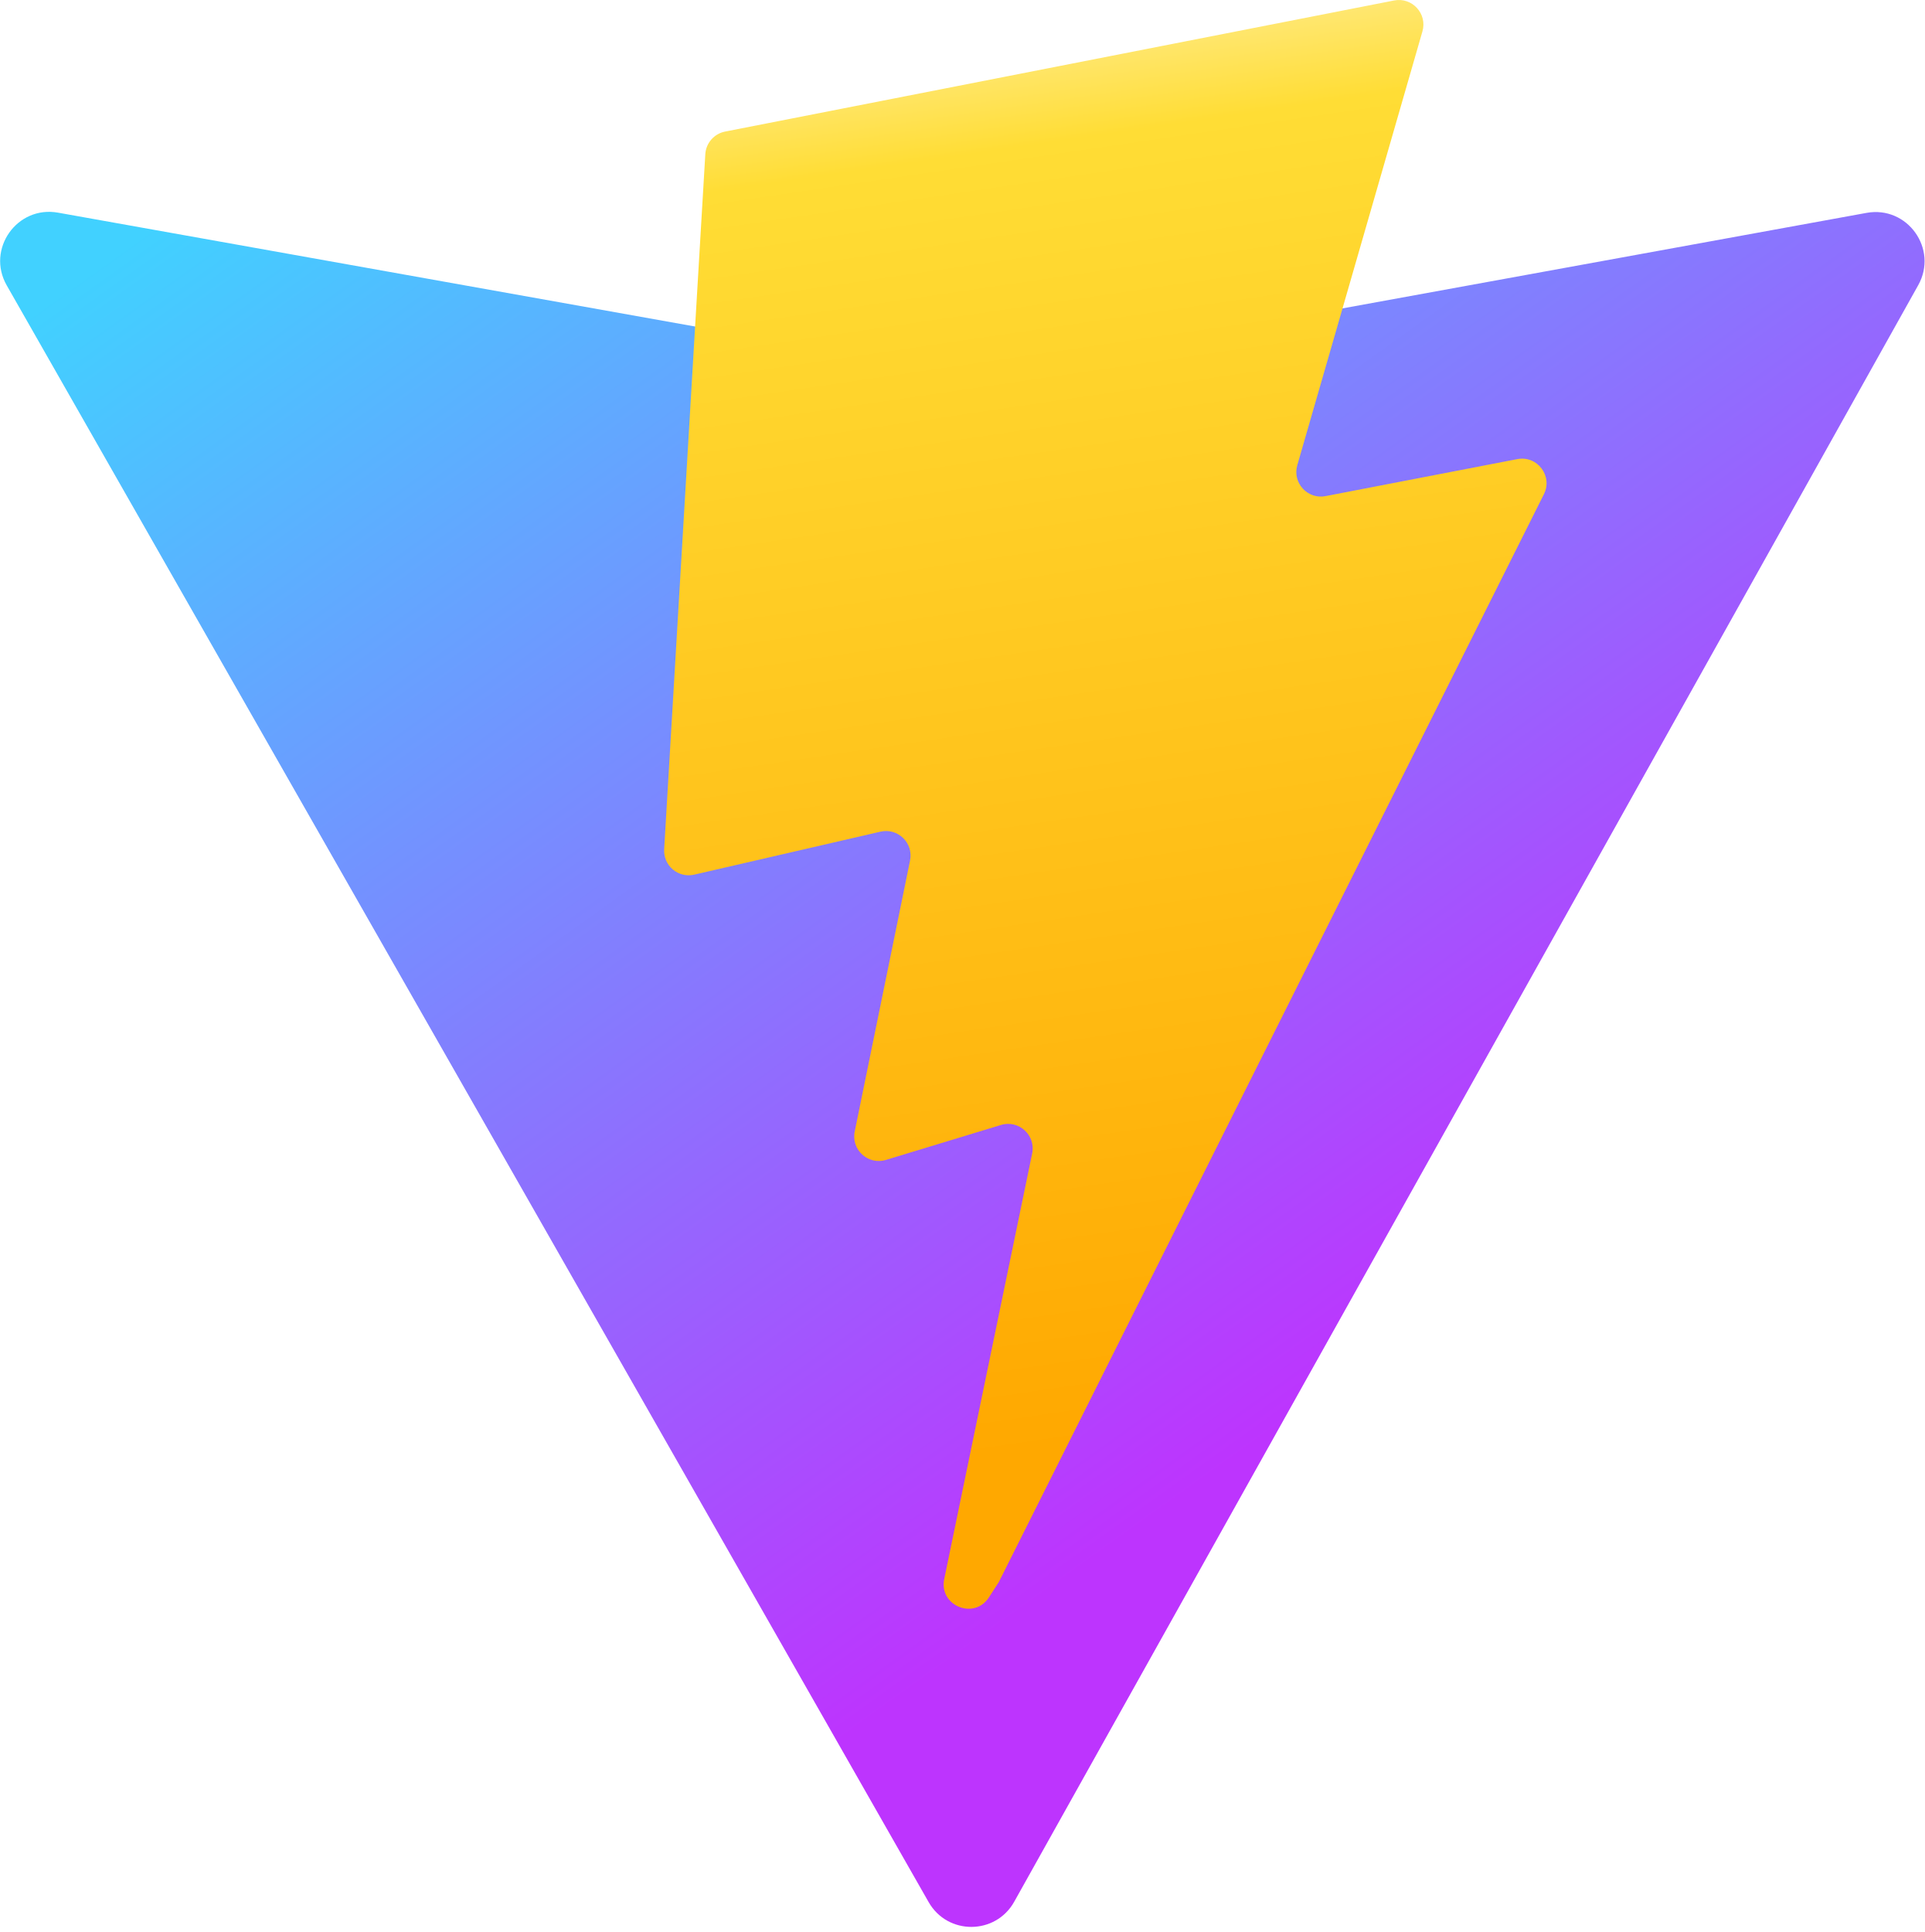
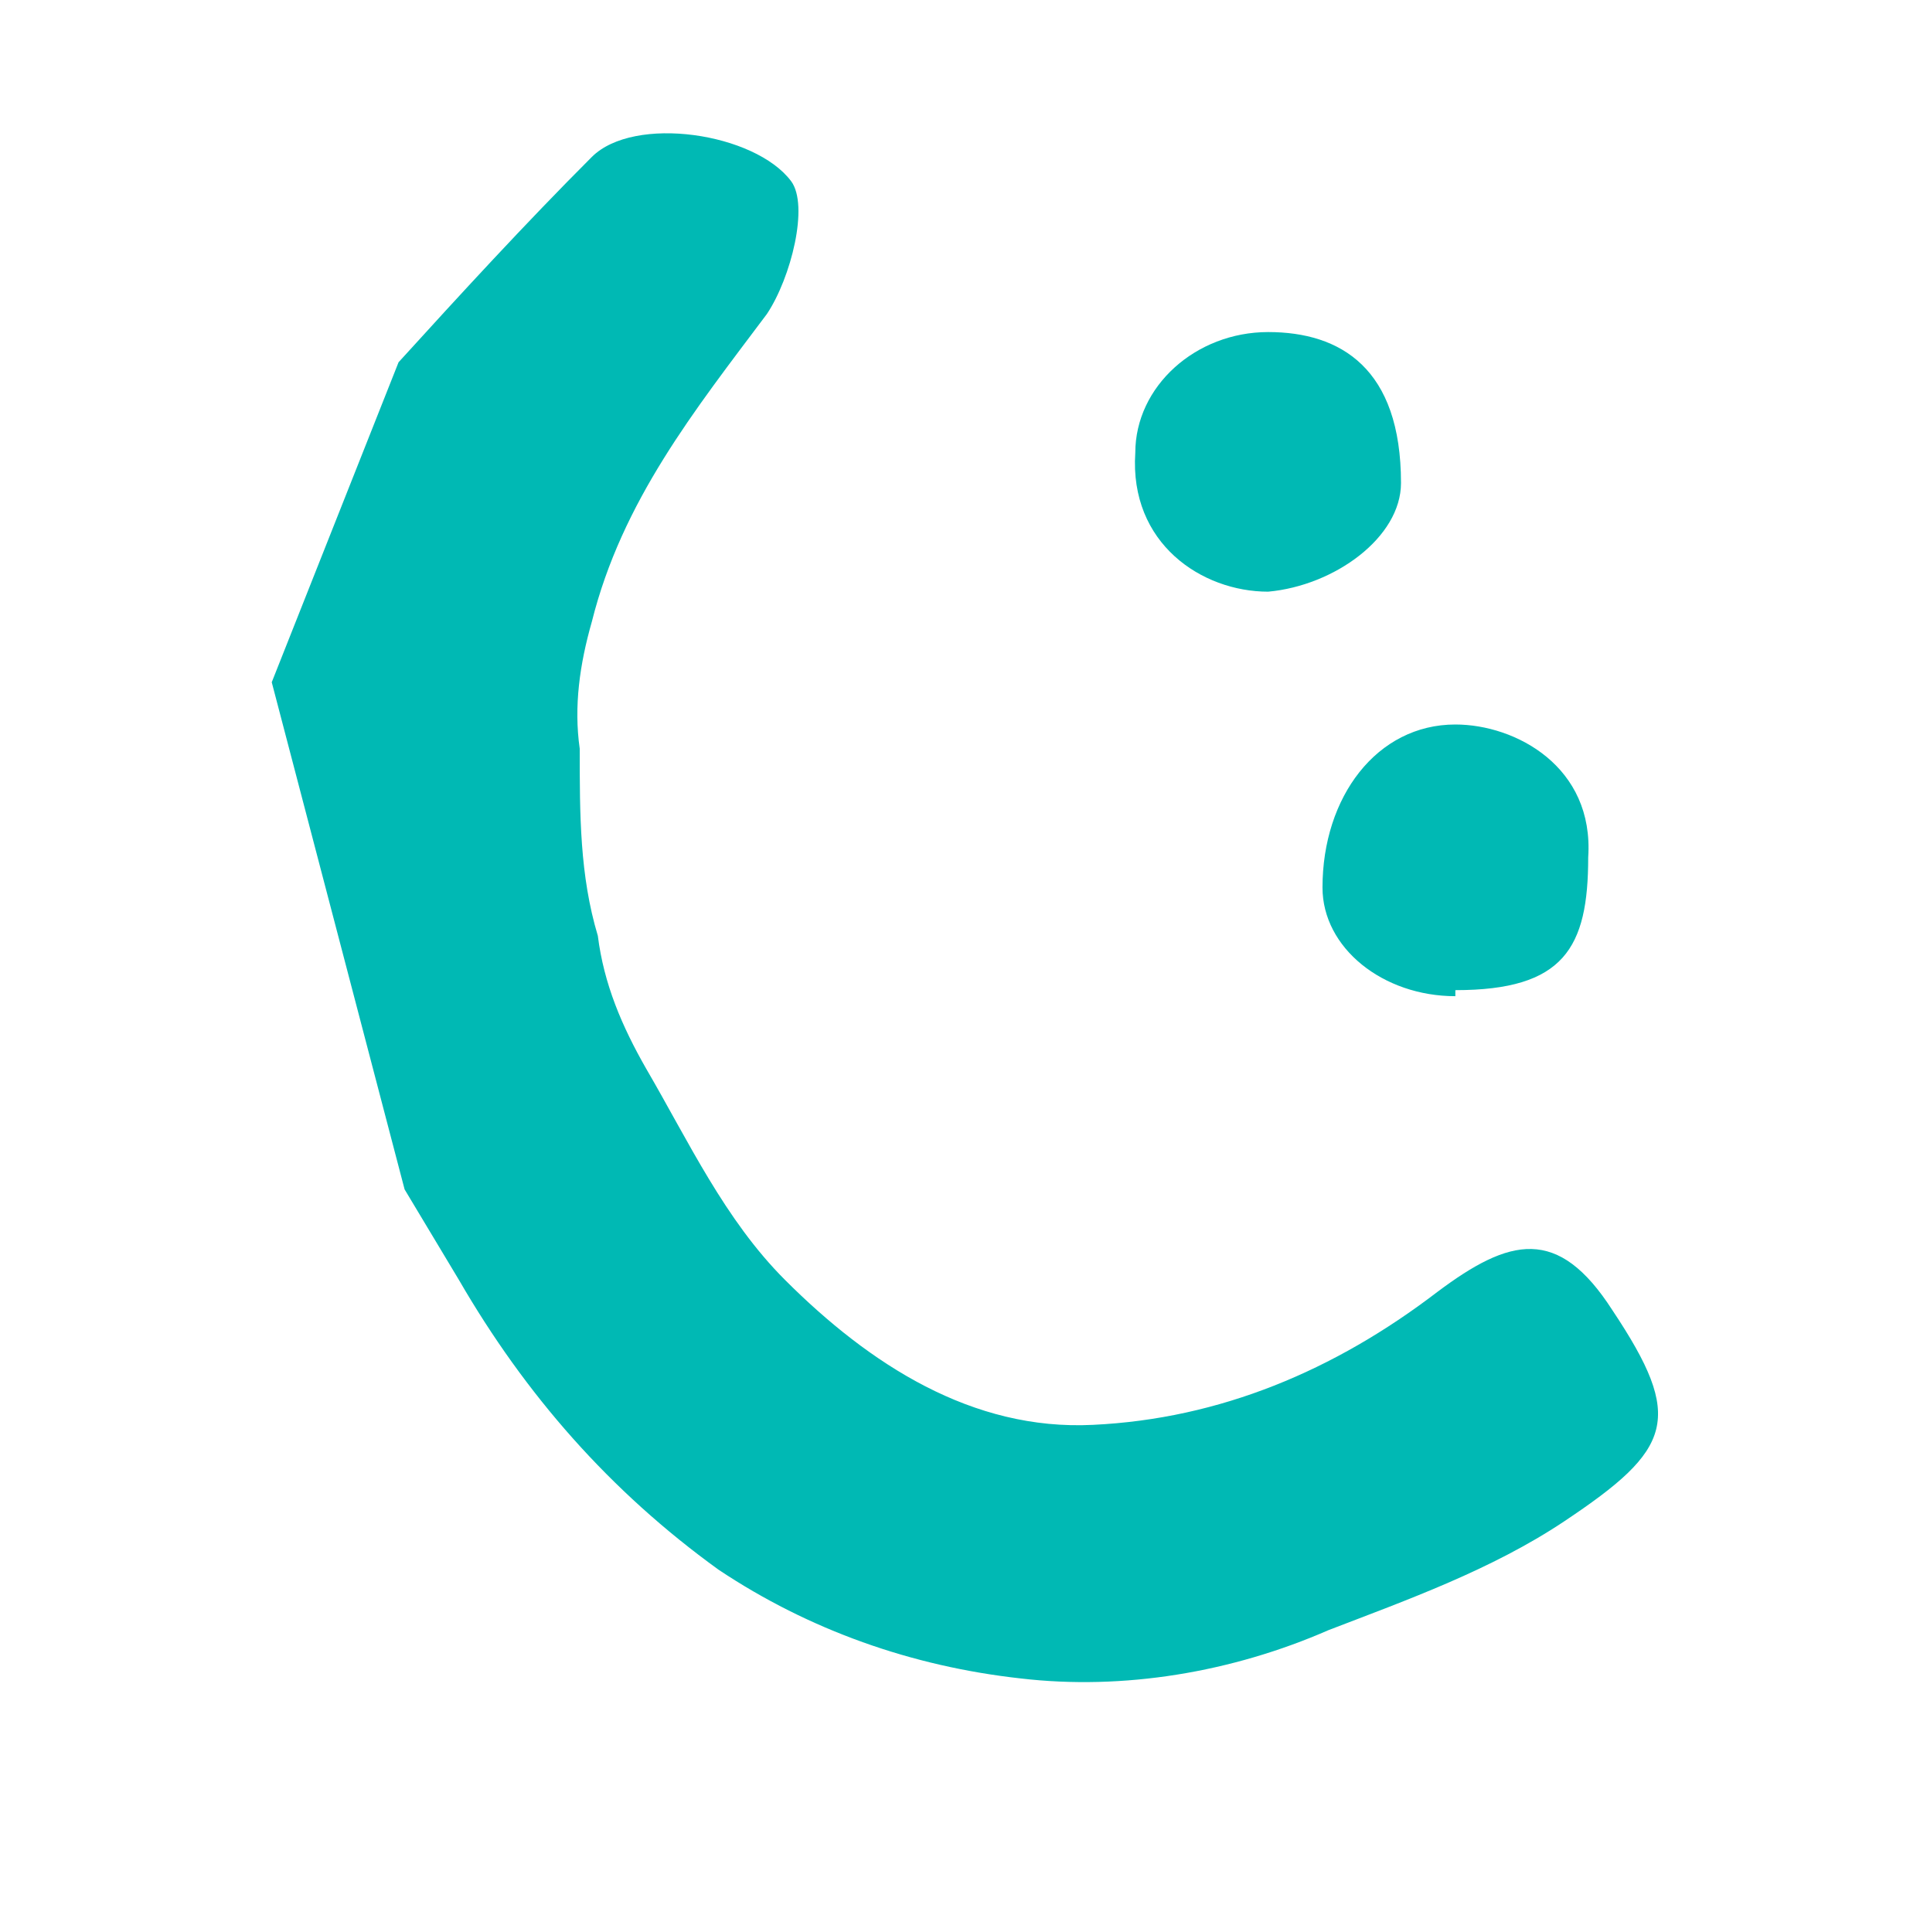
- <svg xmlns="http://www.w3.org/2000/svg" aria-hidden="true" role="img" class="iconify iconify--logos" width="31.88" height="32" preserveAspectRatio="xMidYMid meet" viewBox="0 0 256 257">
+ <svg xmlns="http://www.w3.org/2000/svg" id="Layer_1" data-name="Layer 1" version="1.1" viewBox="0 0 31.9 32">
  <defs>
-     <linearGradient id="IconifyId1813088fe1fbc01fb466" x1="-.828%" x2="57.636%" y1="7.652%" y2="78.411%">
-       <stop offset="0%" stop-color="#41D1FF" />
-       <stop offset="100%" stop-color="#BD34FE" />
-     </linearGradient>
-     <linearGradient id="IconifyId1813088fe1fbc01fb467" x1="43.376%" x2="50.316%" y1="2.242%" y2="89.03%">
-       <stop offset="0%" stop-color="#FFEA83" />
-       <stop offset="8.333%" stop-color="#FFDD35" />
-       <stop offset="100%" stop-color="#FFA800" />
-     </linearGradient>
+     <style>
+       .cls-1 {
+         fill: #00b9b4;
+         stroke-width: 0px;
+       }
+     </style>
  </defs>
-   <path fill="url(#IconifyId1813088fe1fbc01fb466)" d="M255.153 37.938L134.897 252.976c-2.483 4.44-8.862 4.466-11.382.048L.875 37.958c-2.746-4.814 1.371-10.646 6.827-9.67l120.385 21.517a6.537 6.537 0 0 0 2.322-.004l117.867-21.483c5.438-.991 9.574 4.796 6.877 9.62Z" />
-   <path fill="url(#IconifyId1813088fe1fbc01fb467)" d="M185.432.063L96.44 17.501a3.268 3.268 0 0 0-2.634 3.014l-5.474 92.456a3.268 3.268 0 0 0 3.997 3.378l24.777-5.718c2.318-.535 4.413 1.507 3.936 3.838l-7.361 36.047c-.495 2.426 1.782 4.5 4.151 3.78l15.304-4.649c2.372-.72 4.652 1.36 4.15 3.788l-11.698 56.621c-.732 3.542 3.979 5.473 5.943 2.437l1.313-2.028l72.516-144.72c1.215-2.423-.88-5.186-3.54-4.672l-25.505 4.922c-2.396.462-4.435-1.77-3.759-4.114l16.646-57.705c.677-2.35-1.37-4.583-3.769-4.113Z" />
+   <path class="cls-1" d="M6.6,6c1-1.1,2.1-2.3,3.2-3.4.7-.7,2.7-.4,3.3.4.3.4,0,1.6-.4,2.2-1.2,1.6-2.4,3.1-2.9,5.1-.2.7-.3,1.4-.2,2.1,0,1.1,0,2.1.3,3.1.1.8.4,1.5.8,2.2.7,1.2,1.3,2.5,2.3,3.5,1.4,1.4,3.1,2.5,5.1,2.4,2.1-.1,4-.9,5.7-2.2,1.2-.9,2-1.1,2.9.3,1.2,1.8,1,2.3-.8,3.5-1.2.8-2.6,1.3-3.9,1.8-1.6.7-3.4,1-5.1.8-1.8-.2-3.5-.8-5-1.8-1.8-1.3-3.2-2.9-4.3-4.8-.3-.5-.6-1-.9-1.5l-2.2-8.4" />
+   <path class="cls-1" d="M24.1,16.5c-1.2,0-2.2-.8-2.2-1.8,0-1.5.9-2.7,2.2-2.7,1,0,2.3.7,2.2,2.2,0,1.5-.4,2.2-2.2,2.2h0Z" />
+   <path class="cls-1" d="M21,5.5c1.2,0,2.2.6,2.2,2.5,0,.9-1.1,1.7-2.2,1.8-1.1,0-2.3-.8-2.2-2.3,0-1.1,1-2,2.2-2Z" />
</svg>
